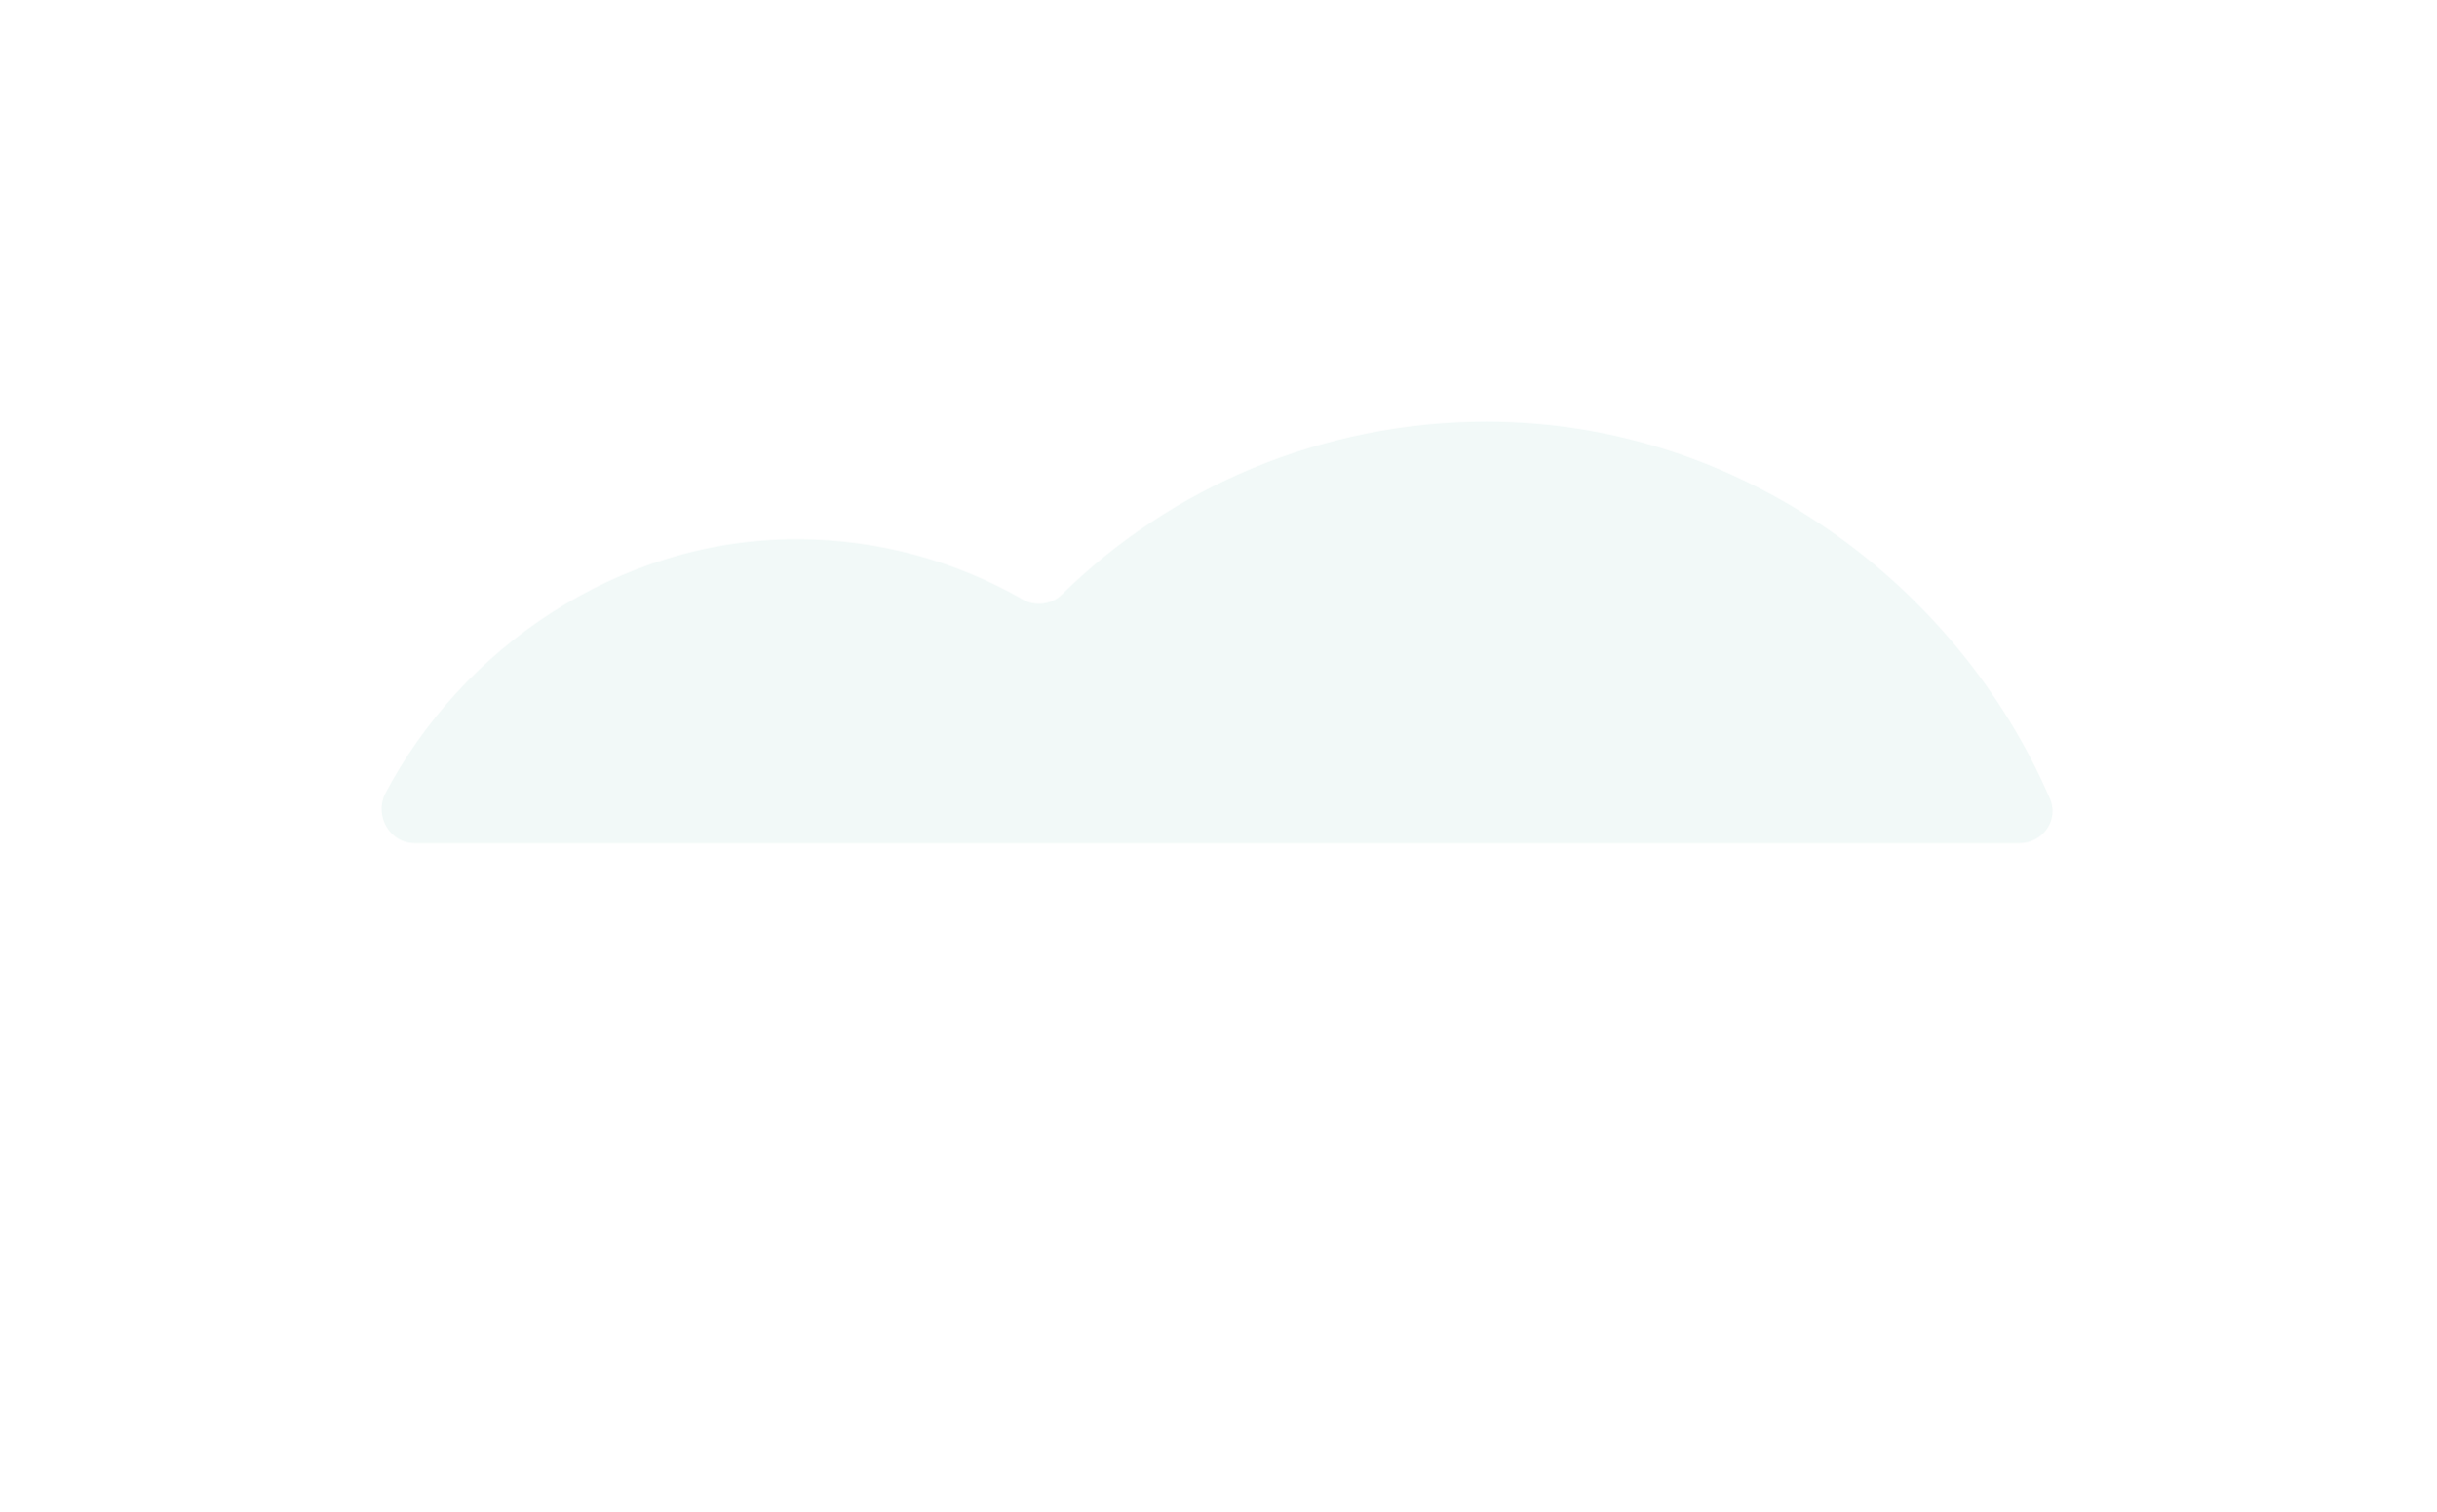
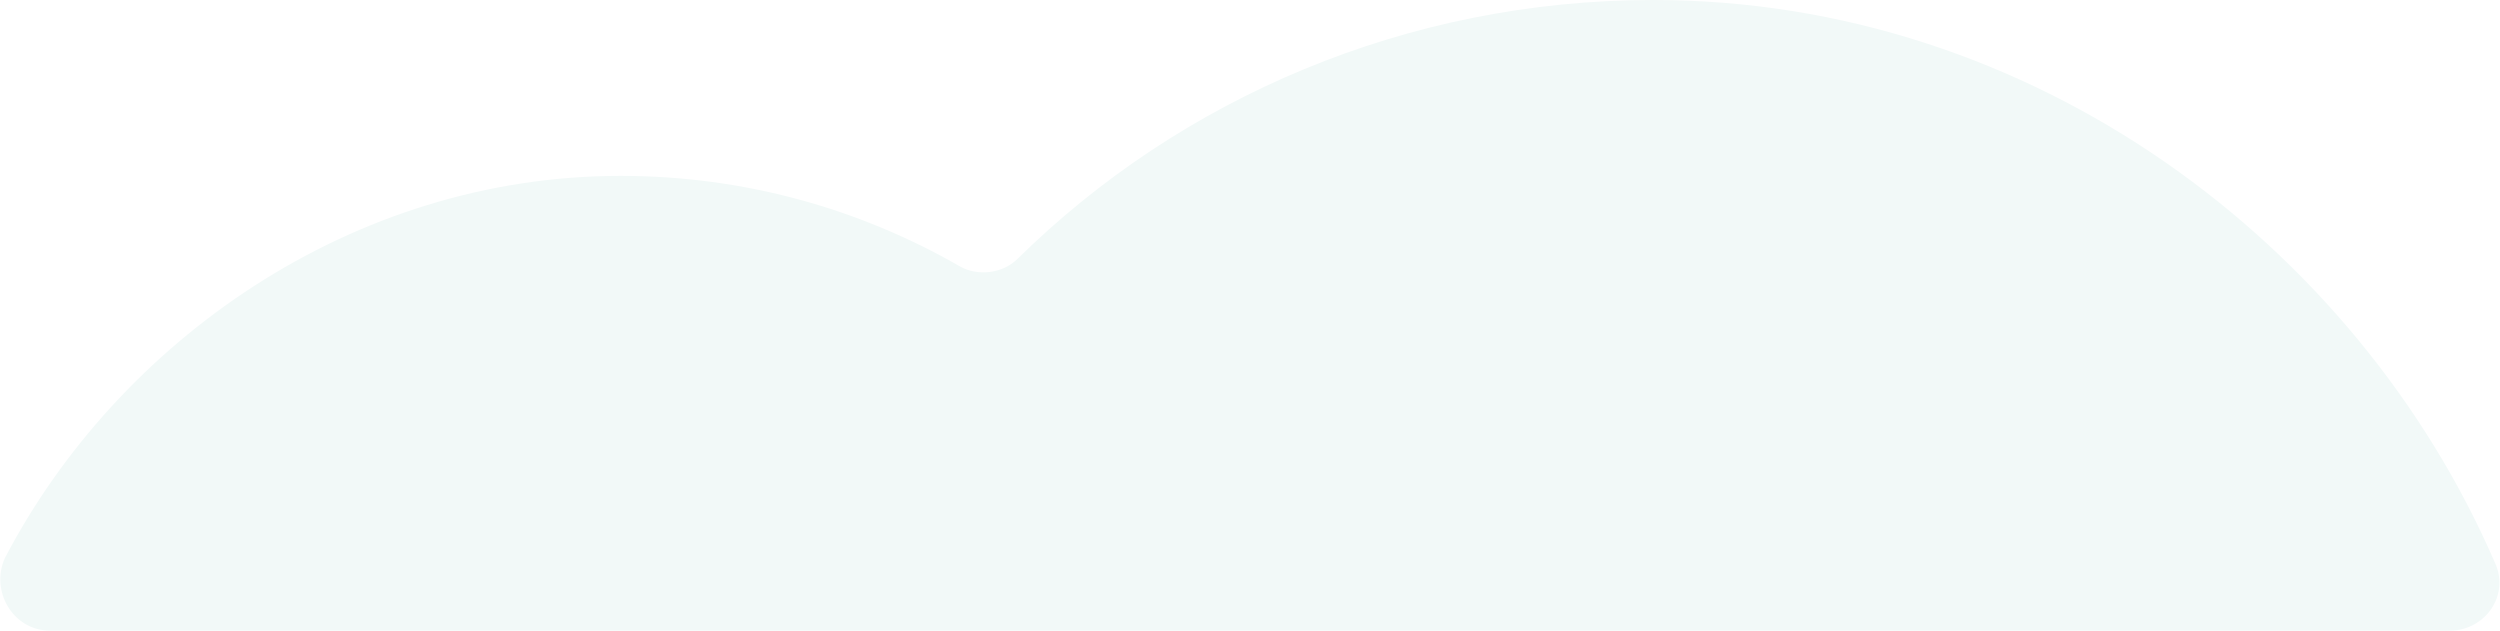
- <svg xmlns="http://www.w3.org/2000/svg" version="1.1" x="0px" y="0px" viewBox="0 0 145 90" style="enable-background:new 0 0 145 90;" xml:space="preserve">
+ <svg xmlns="http://www.w3.org/2000/svg" version="1.1" id="Lager_1" x="0px" y="0px" viewBox="-148.9 301.1 99.5 25.1" style="enable-background:new -148.9 301.1 99.5 25.1;" xml:space="preserve">
  <style type="text/css">
	.st0{display:none;}
	.st1{display:inline;fill:#18717A;}
- 	.st2{fill:#13585B;}
- 	.st3{fill:#F2F9F8;}
- 	.st4{fill:none;stroke:#31AA9B;stroke-width:8;stroke-linecap:round;stroke-miterlimit:10;}
- 	.st5{fill:#124C4F;}
- 	.st6{fill:none;stroke:#1C88A5;stroke-width:8;stroke-linecap:round;stroke-miterlimit:10;}
- 	.st7{fill:none;stroke:#31AA9B;stroke-width:6;stroke-linecap:round;stroke-miterlimit:10;}
- 	.st8{fill:#196B6B;}
- 	.st9{fill:#EFEFEF;}
- 	.st10{fill:#4ACCC2;}
- 	.st11{fill:#18717A;}
- 	.st12{fill:#1C88A5;}
- 	.st13{fill:#1B7989;}
- 	.st14{fill:#31AA9B;}
- 	.st15{fill:#EA9C68;}
- 	.st16{fill:#EDA574;}
- 	.st17{fill:#5B463B;}
+ 	.st2{fill:#F2F9F8;}
</style>
  <g id="Layer_3" class="st0">
-     <rect x="-202.3" y="-104.2" class="st1" width="1024" height="768" />
+     <rect x="-369.3" y="171.8" class="st1" width="1024" height="768" />
  </g>
  <g id="Layer_1">
-     <path class="st3" d="M24.7,50.2c-1.5,0-2.4-1.6-1.8-2.9c4.5-8.6,13.8-15.2,24.5-15.2c4.9,0,9.5,1.3,13.5,3.6   c0.7,0.4,1.7,0.3,2.3-0.3c6.5-6.4,15.5-10.3,25.3-10.3c15.1,0,28,9.7,33.5,22.4c0.6,1.3-0.4,2.7-1.8,2.7L24.7,50.2z" />
+     <path class="st2" d="M-146.9,326.2c-1.5,0-2.4-1.6-1.8-2.9c4.5-8.6,13.8-15.2,24.5-15.2c4.9,0,9.5,1.3,13.5,3.6   c0.7,0.4,1.7,0.3,2.3-0.3c6.5-6.4,15.5-10.3,25.3-10.3c15.1,0,28,9.7,33.5,22.4c0.6,1.3-0.4,2.7-1.8,2.7H-146.9z" />
  </g>
  <g id="Layer_2">
</g>
</svg>
